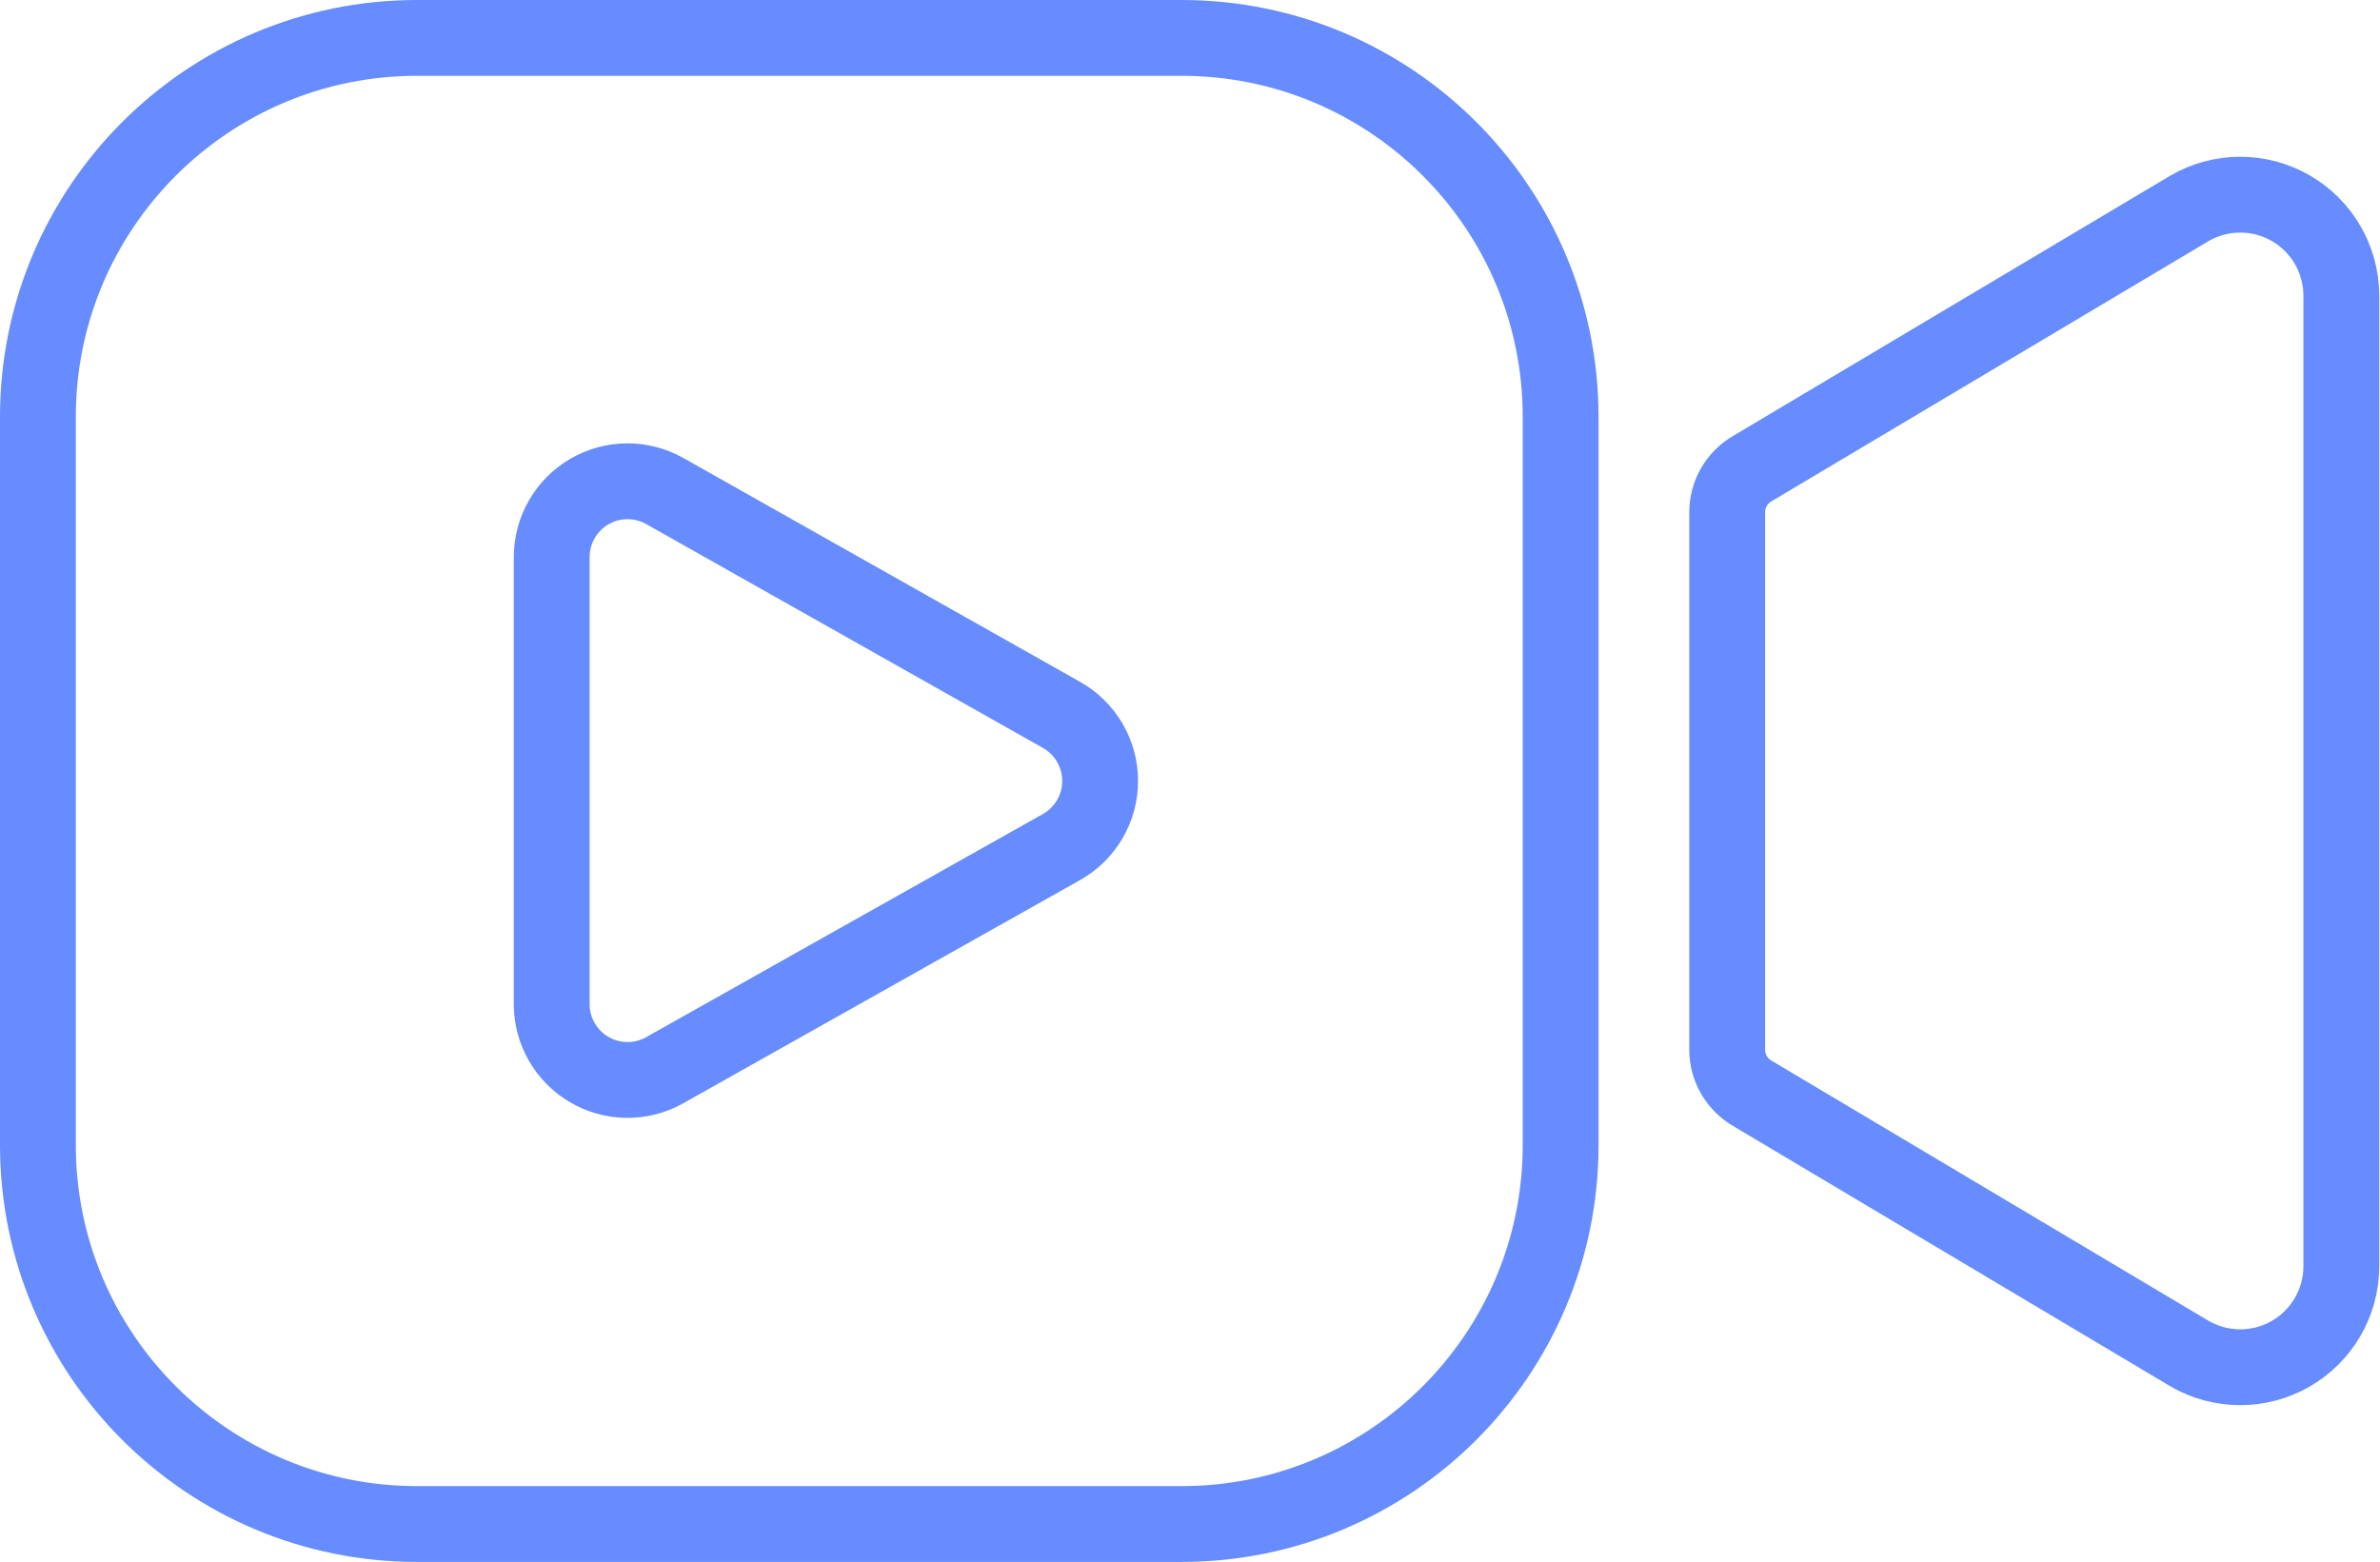
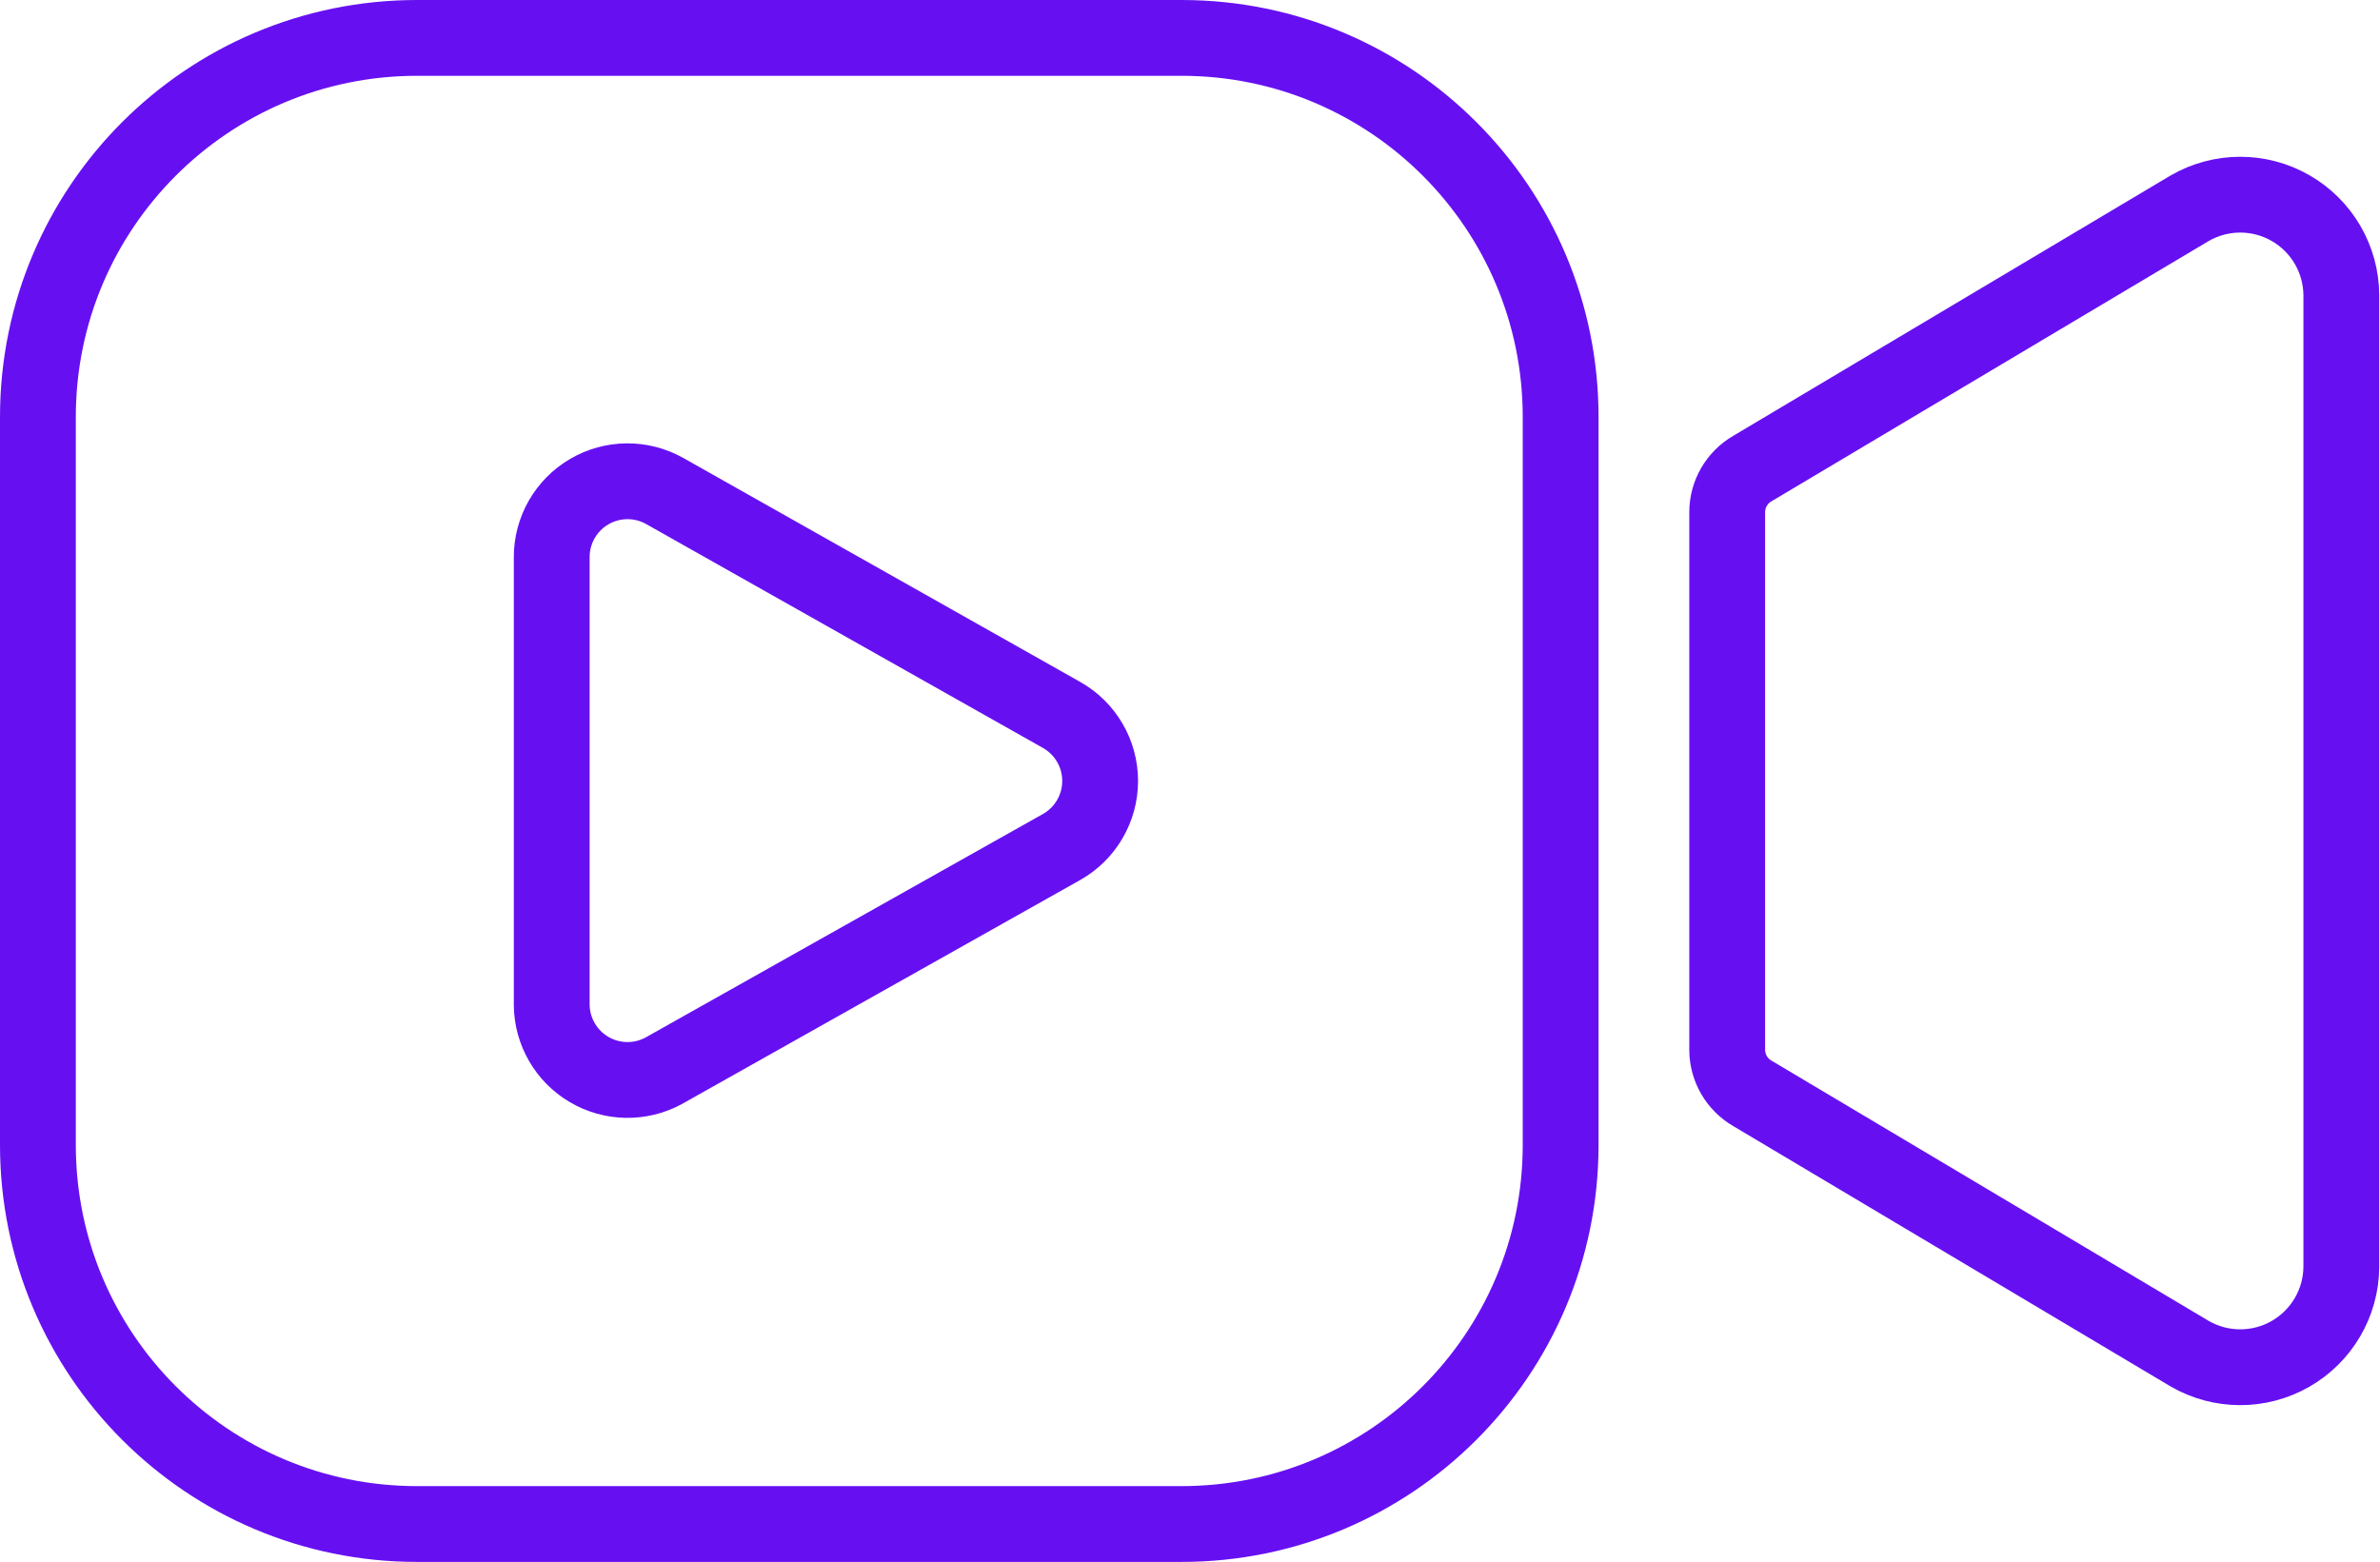
<svg xmlns="http://www.w3.org/2000/svg" viewBox="0 0 94.17 61.81">
-   <rect x="1.5" y="1.5" width="60.25" height="58.81" rx="15" fill="none" stroke="#668cff" stroke-miterlimit="10" stroke-width="3" />
-   <path d="M26.25,42.38,42,33.52a3,3,0,0,0,0-5.23l-15.7-8.86a3,3,0,0,0-4.47,2.62V39.77A3,3,0,0,0,26.25,42.38Z" fill="none" stroke="#668cff" stroke-miterlimit="10" stroke-width="3" />
-   <path d="M68.34,20.27V41.55a2,2,0,0,0,1,1.72l17.3,10.3a4,4,0,0,0,6-3.43V11.68a4,4,0,0,0-6-3.44l-17.3,10.3A2,2,0,0,0,68.34,20.27Z" fill="none" stroke="#668cff" stroke-miterlimit="10" stroke-width="3" />
+   <rect x="1.5" y="1.5" width="60.25" height="58.81" rx="15" fill="none" stroke="#6610f2" stroke-miterlimit="10" stroke-width="3" />
+   <path d="M26.25,42.38,42,33.52a3,3,0,0,0,0-5.23l-15.7-8.86a3,3,0,0,0-4.47,2.62V39.77A3,3,0,0,0,26.25,42.38Z" fill="none" stroke="#6610f2" stroke-miterlimit="10" stroke-width="3" />
+   <path d="M68.34,20.27V41.55a2,2,0,0,0,1,1.72l17.3,10.3a4,4,0,0,0,6-3.43V11.68a4,4,0,0,0-6-3.44l-17.3,10.3A2,2,0,0,0,68.34,20.27Z" fill="none" stroke="#6610f2" stroke-miterlimit="10" stroke-width="3" />
</svg>
